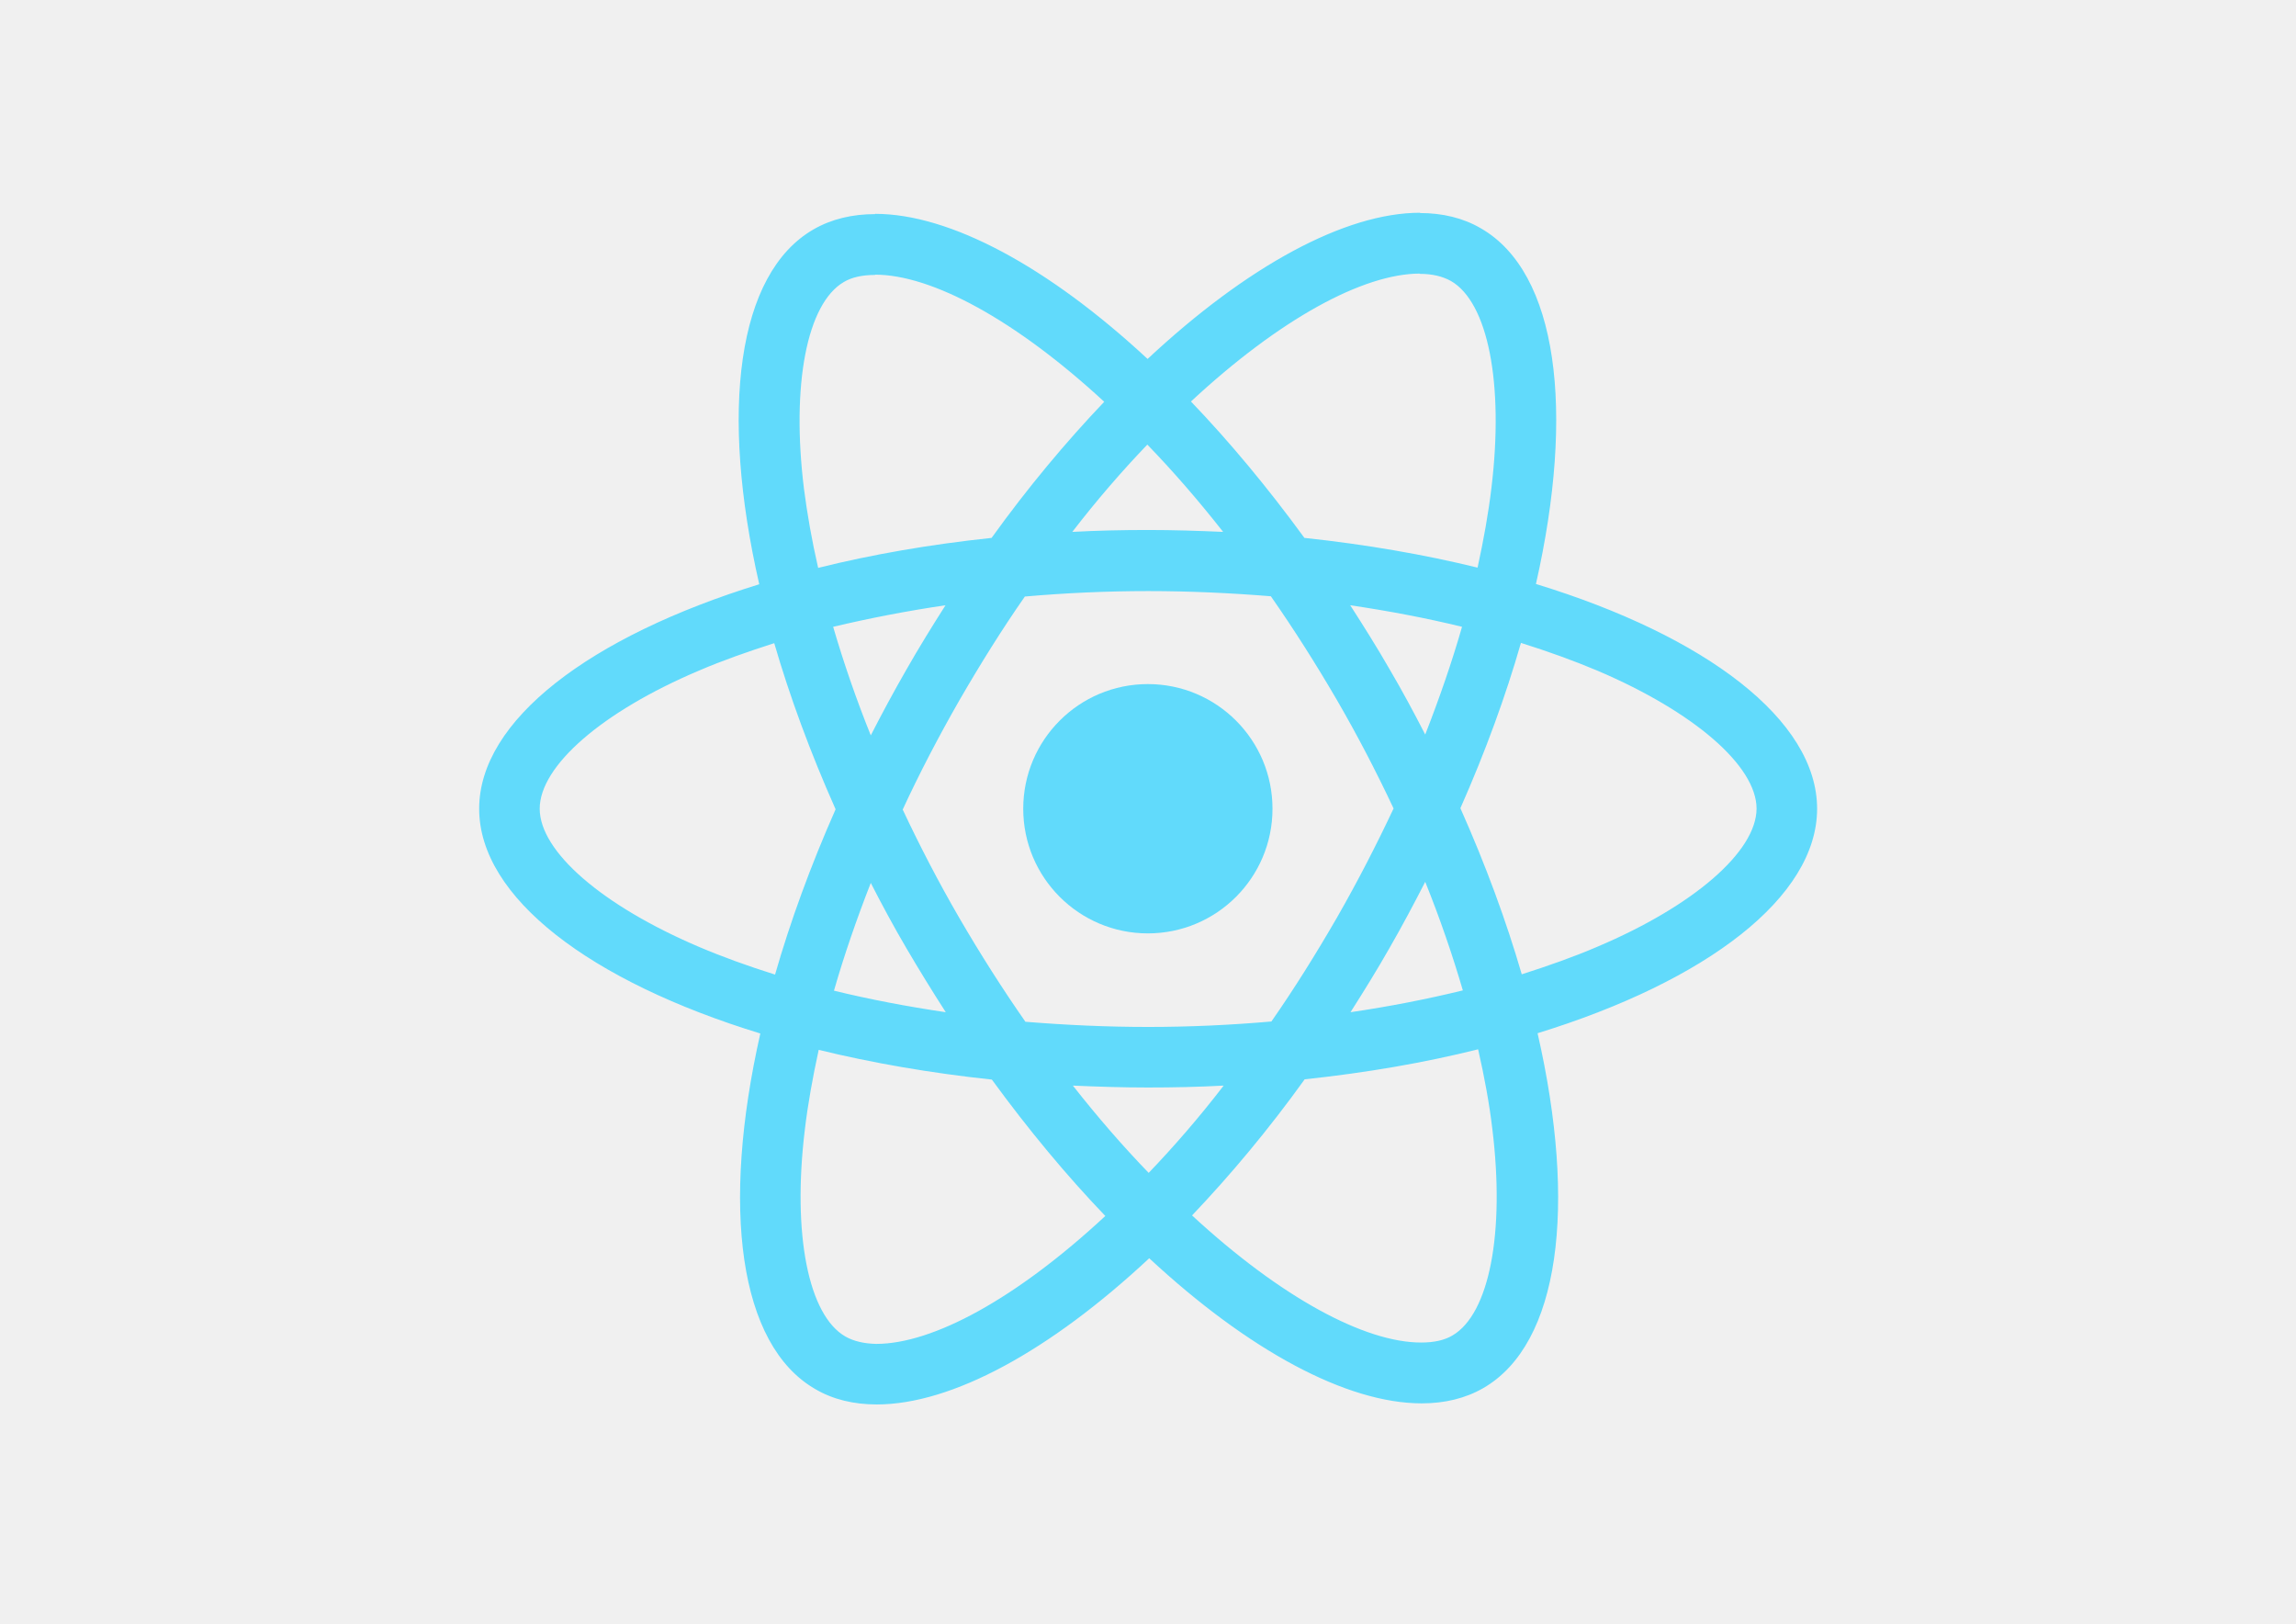
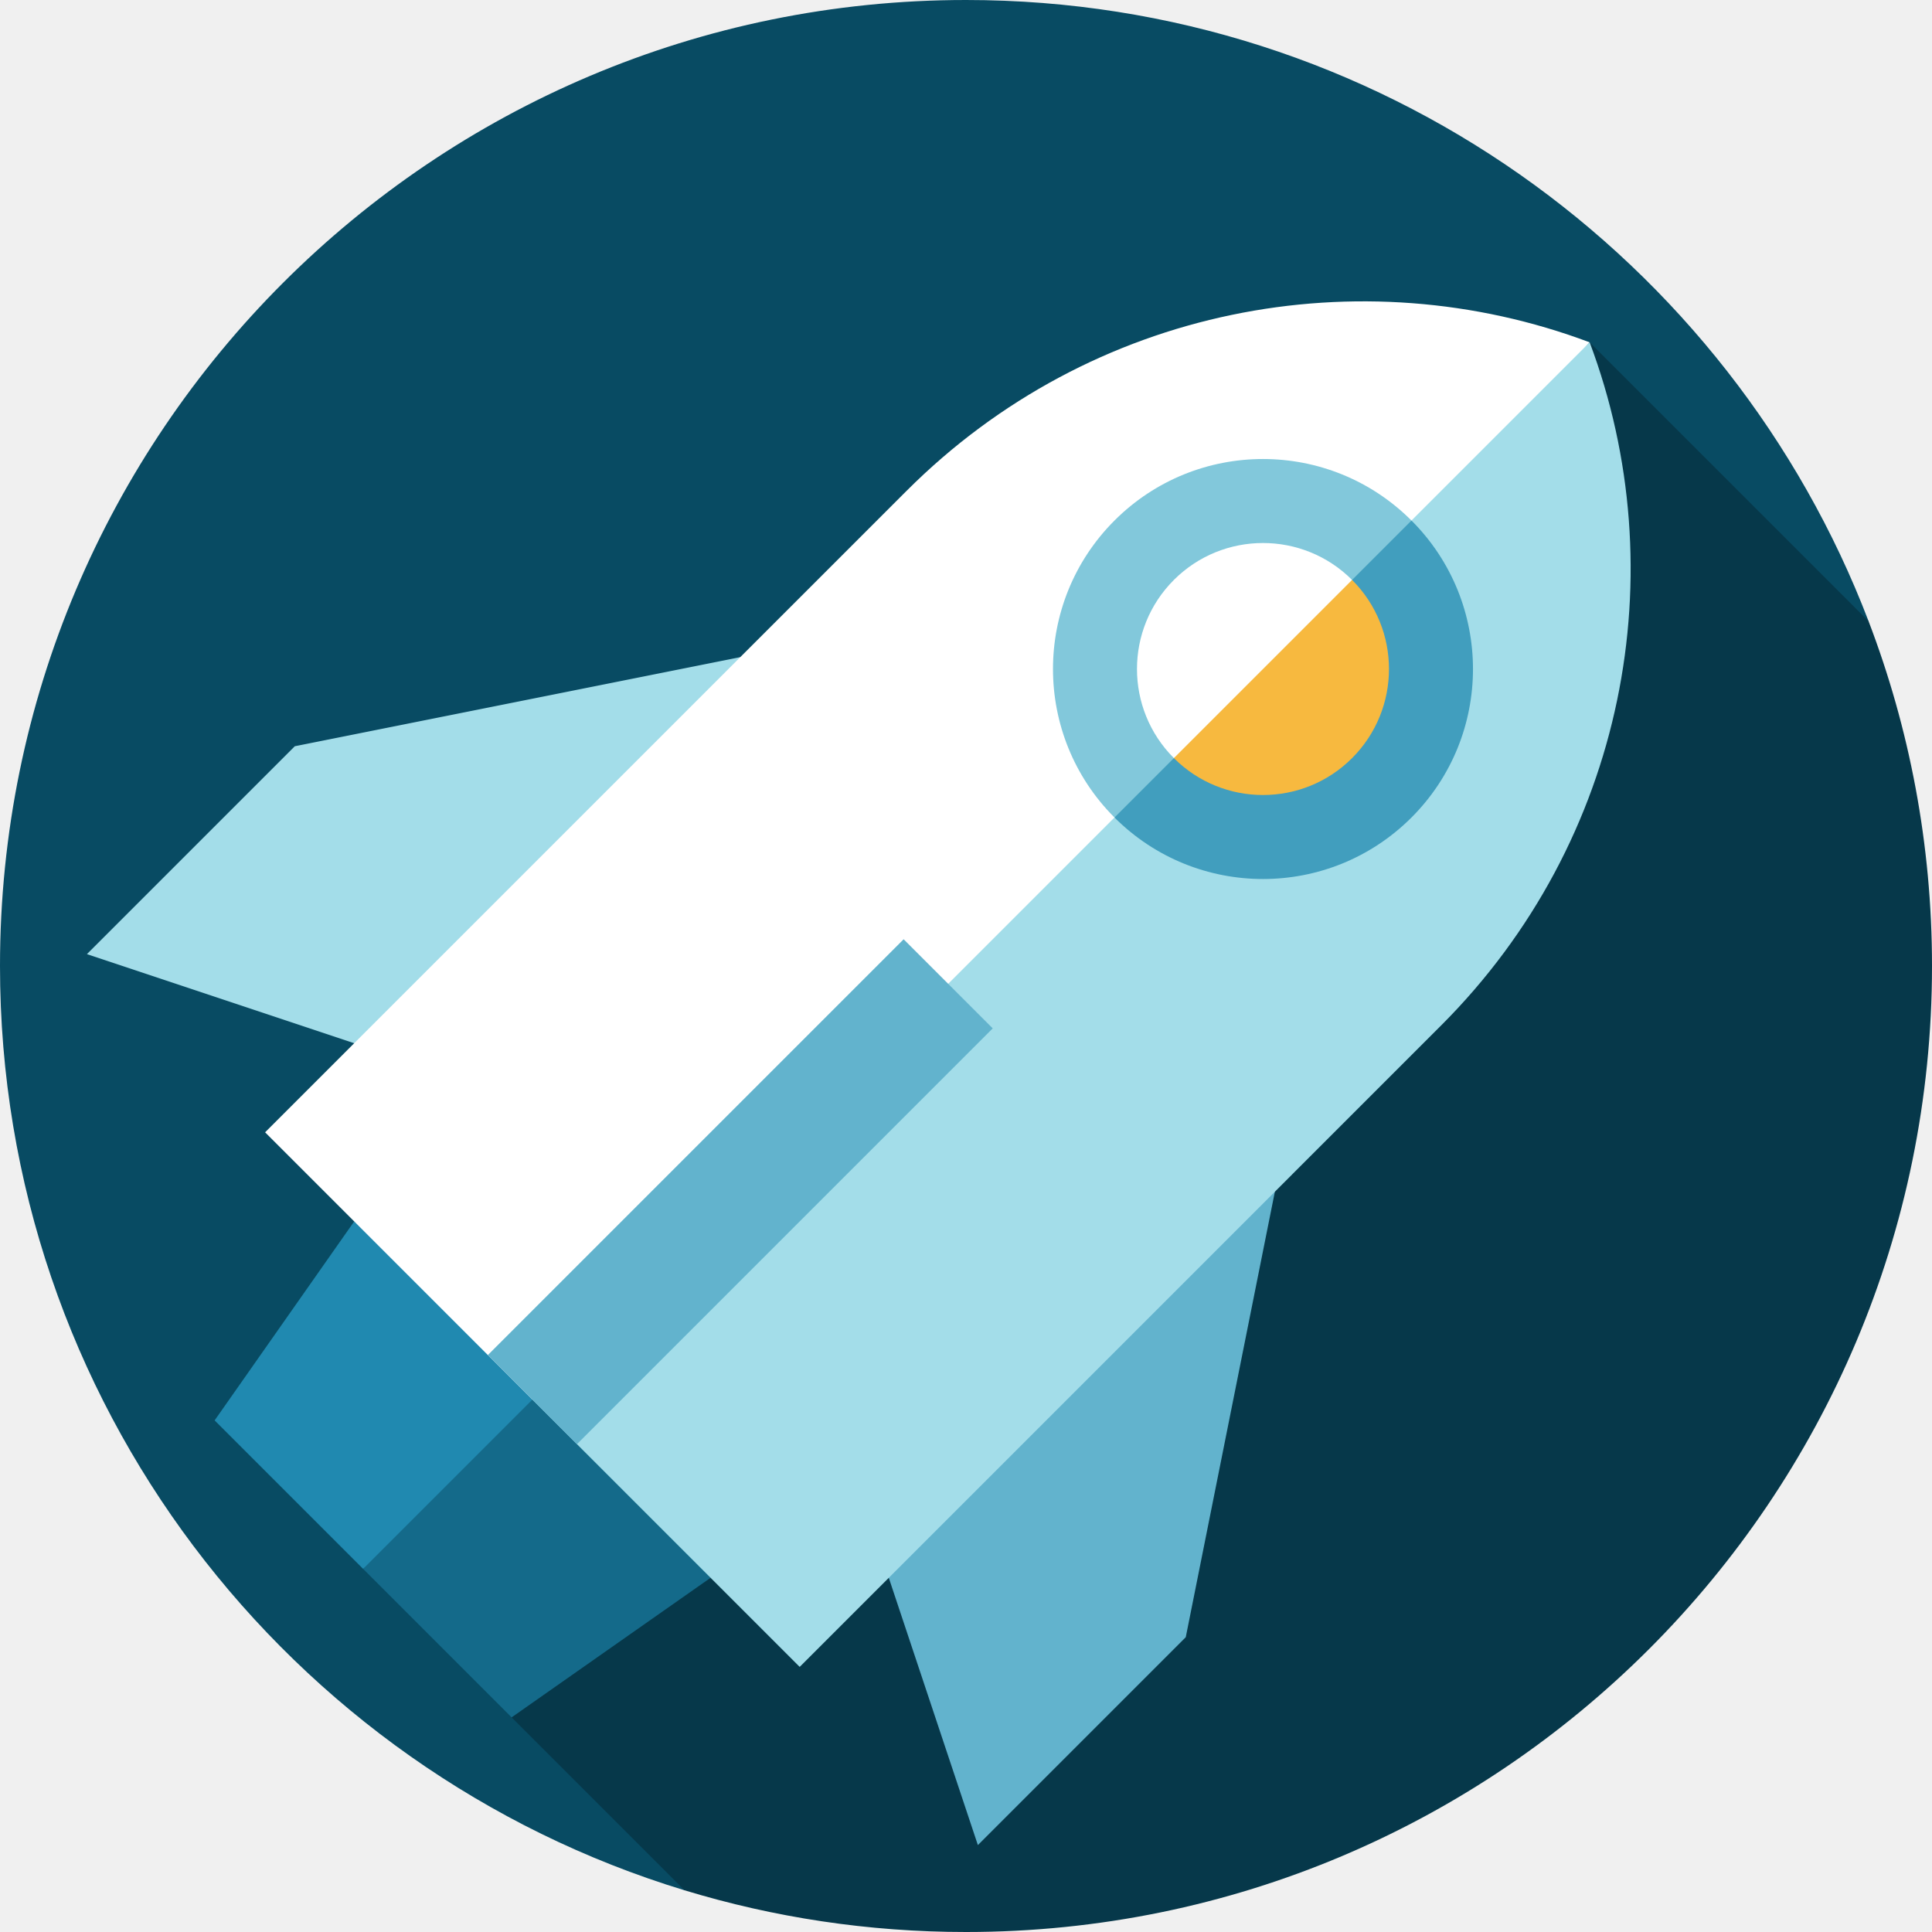
- <svg xmlns="http://www.w3.org/2000/svg" viewBox="0 0 841.9 595.3">
-   <g fill="#61DAFB">
-     <path d="M666.3 296.5c0-32.5-40.7-63.3-103.1-82.4 14.4-63.6 8-114.2-20.2-130.4-6.5-3.8-14.1-5.6-22.4-5.6v22.3c4.6 0 8.3.9 11.4 2.6 13.6 7.8 19.5 37.5 14.9 75.7-1.1 9.4-2.9 19.3-5.1 29.4-19.6-4.8-41-8.5-63.5-10.9-13.5-18.5-27.5-35.3-41.6-50 32.6-30.3 63.2-46.9 84-46.9V78c-27.5 0-63.5 19.6-99.9 53.6-36.4-33.8-72.4-53.2-99.9-53.2v22.3c20.7 0 51.4 16.5 84 46.6-14 14.7-28 31.4-41.3 49.9-22.6 2.4-44 6.1-63.6 11-2.3-10-4-19.7-5.2-29-4.7-38.2 1.1-67.9 14.6-75.8 3-1.8 6.9-2.6 11.5-2.6V78.5c-8.4 0-16 1.8-22.6 5.6-28.1 16.2-34.4 66.7-19.9 130.1-62.2 19.2-102.7 49.9-102.7 82.3 0 32.5 40.7 63.3 103.1 82.4-14.4 63.6-8 114.2 20.2 130.4 6.5 3.8 14.1 5.6 22.5 5.6 27.5 0 63.5-19.6 99.9-53.6 36.4 33.8 72.4 53.2 99.9 53.2 8.4 0 16-1.8 22.6-5.6 28.1-16.2 34.4-66.7 19.9-130.1 62-19.1 102.5-49.9 102.5-82.3zm-130.2-66.7c-3.7 12.9-8.3 26.2-13.5 39.5-4.1-8-8.4-16-13.1-24-4.6-8-9.5-15.8-14.4-23.4 14.2 2.1 27.9 4.7 41 7.9zm-45.8 106.5c-7.8 13.5-15.8 26.3-24.1 38.2-14.9 1.3-30 2-45.2 2-15.1 0-30.2-.7-45-1.9-8.3-11.9-16.4-24.6-24.2-38-7.6-13.1-14.5-26.4-20.8-39.8 6.2-13.4 13.2-26.8 20.7-39.9 7.8-13.5 15.8-26.3 24.1-38.2 14.9-1.3 30-2 45.2-2 15.1 0 30.2.7 45 1.9 8.3 11.9 16.4 24.6 24.2 38 7.6 13.1 14.5 26.4 20.8 39.8-6.3 13.4-13.2 26.8-20.7 39.9zm32.3-13c5.4 13.4 10 26.8 13.8 39.8-13.1 3.2-26.9 5.9-41.2 8 4.9-7.7 9.8-15.6 14.4-23.7 4.6-8 8.9-16.1 13-24.1zM421.2 430c-9.3-9.6-18.6-20.3-27.8-32 9 .4 18.2.7 27.5.7 9.4 0 18.7-.2 27.8-.7-9 11.7-18.3 22.4-27.5 32zm-74.4-58.9c-14.2-2.1-27.9-4.7-41-7.9 3.7-12.9 8.3-26.2 13.5-39.5 4.1 8 8.4 16 13.1 24 4.7 8 9.5 15.8 14.4 23.4zM420.7 163c9.3 9.6 18.6 20.3 27.8 32-9-.4-18.2-.7-27.5-.7-9.4 0-18.7.2-27.8.7 9-11.7 18.3-22.4 27.5-32zm-74 58.9c-4.9 7.7-9.8 15.6-14.4 23.7-4.6 8-8.9 16-13 24-5.4-13.4-10-26.8-13.8-39.8 13.1-3.1 26.9-5.8 41.2-7.9zm-90.5 125.2c-35.4-15.1-58.3-34.9-58.3-50.6 0-15.7 22.9-35.6 58.3-50.6 8.6-3.7 18-7 27.7-10.1 5.7 19.6 13.2 40 22.5 60.9-9.2 20.8-16.6 41.1-22.2 60.6-9.9-3.1-19.3-6.5-28-10.2zM310 490c-13.6-7.8-19.5-37.5-14.9-75.7 1.1-9.4 2.9-19.3 5.1-29.4 19.6 4.8 41 8.5 63.5 10.9 13.5 18.5 27.5 35.3 41.6 50-32.6 30.3-63.2 46.9-84 46.9-4.5-.1-8.3-1-11.3-2.7zm237.2-76.2c4.7 38.2-1.1 67.9-14.6 75.8-3 1.8-6.9 2.6-11.5 2.6-20.7 0-51.4-16.5-84-46.6 14-14.7 28-31.4 41.3-49.9 22.6-2.4 44-6.1 63.6-11 2.3 10.1 4.1 19.8 5.2 29.1zm38.5-66.7c-8.6 3.7-18 7-27.7 10.1-5.7-19.6-13.2-40-22.5-60.9 9.2-20.8 16.6-41.1 22.2-60.6 9.9 3.1 19.3 6.5 28.1 10.2 35.4 15.1 58.3 34.9 58.3 50.6-.1 15.7-23 35.6-58.4 50.6zM320.8 78.4z" />
-     <circle cx="420.9" cy="296.5" r="45.7" />
-     <path d="M520.5 78.1z" />
+ <svg xmlns="http://www.w3.org/2000/svg" version="1.1" id="Layer_1" x="0px" y="0px" viewBox="0 0 460 460" style="enable-background:new 0 0 460 460;" xml:space="preserve">
+   <g id="XMLID_865_">
+     <path id="XMLID_866_" style="fill:#084B63;" d="M230,0C102.974,0,0,102.975,0,230c0,103.712,68.651,191.38,162.985,220.07   l281.918-302.152C411.849,61.431,328.105,0,230,0z" />
+     <path id="XMLID_867_" style="fill:#06384A;" d="M460,230c0-28.92-5.353-56.586-15.097-82.082l-66.411-66.411l-256.68,327.39   l41.172,41.172C184.19,456.519,206.687,460,230,460C357.026,460,460,357.025,460,230z" />
+     <polygon id="XMLID_55_" style="fill:#2089B0;" points="84.336,290.811 51.102,338.187 86.457,373.543 140.905,333.238  " />
+     <polygon id="XMLID_54_" style="fill:#146A8A;" points="169.189,375.664 133.833,326.167 86.457,373.543 121.813,408.898  " />
+     <polygon id="XMLID_53_" style="fill:#A3DDE9;" points="70.194,177.674 20.696,227.172 84.336,248.385 98.478,262.527    190.402,170.603 176.26,156.461  " />
+     <polygon id="XMLID_52_" style="fill:#62B3CD;" points="303.539,283.74 289.397,269.598 197.473,361.522 211.615,375.664    232.828,439.304 282.326,389.806  " />
+     <path id="XMLID_51_" style="fill:#FFFFFF;" d="M215.858,116.863L63.123,269.598l63.64,63.64l132.936-118.794L378.492,81.508   C323.939,61.009,259.905,72.816,215.858,116.863z" />
+     <path id="XMLID_50_" style="fill:#A3DDE9;" d="M343.137,244.142c44.047-44.047,55.854-108.081,35.355-162.634l-251.73,251.73   l63.64,63.64L343.137,244.142z" />
+     <path id="XMLID_49_" style="fill:#82C8DB;" d="M265.355,123.934c-19.526,19.526-19.526,51.184,0,70.711l47.14-23.57l23.57-47.14   C316.54,104.408,284.882,104.408,265.355,123.934z" />
+     <path id="XMLID_48_" style="fill:#419EBE;" d="M336.066,123.934l-70.711,70.711c19.526,19.526,51.184,19.526,70.711,0   C355.592,175.118,355.592,143.46,336.066,123.934z" />
+     <path id="XMLID_47_" style="fill:#FFFFFF;" d="M279.497,138.076c-11.716,11.716-11.716,30.711,0,42.426l28.284-14.142   l14.142-28.284C310.208,126.36,291.213,126.36,279.497,138.076z" />
+     <rect id="XMLID_46_" x="161.261" y="213.738" transform="matrix(-0.7071 -0.7071 0.7071 -0.7071 100.2636 609.0051)" style="fill:#62B3CD;" width="30" height="139.999" />
+     <path id="XMLID_45_" style="fill:#F7B93F;" d="M321.924,138.076l-42.426,42.426c11.716,11.716,30.711,11.716,42.426,0   C333.64,168.787,333.64,149.792,321.924,138.076z" />
  </g>
+   <g>
+ </g>
+   <g>
+ </g>
+   <g>
+ </g>
+   <g>
+ </g>
+   <g>
+ </g>
+   <g>
+ </g>
+   <g>
+ </g>
+   <g>
+ </g>
+   <g>
+ </g>
+   <g>
+ </g>
+   <g>
+ </g>
+   <g>
+ </g>
+   <g>
+ </g>
+   <g>
+ </g>
+   <g>
+ </g>
</svg>
